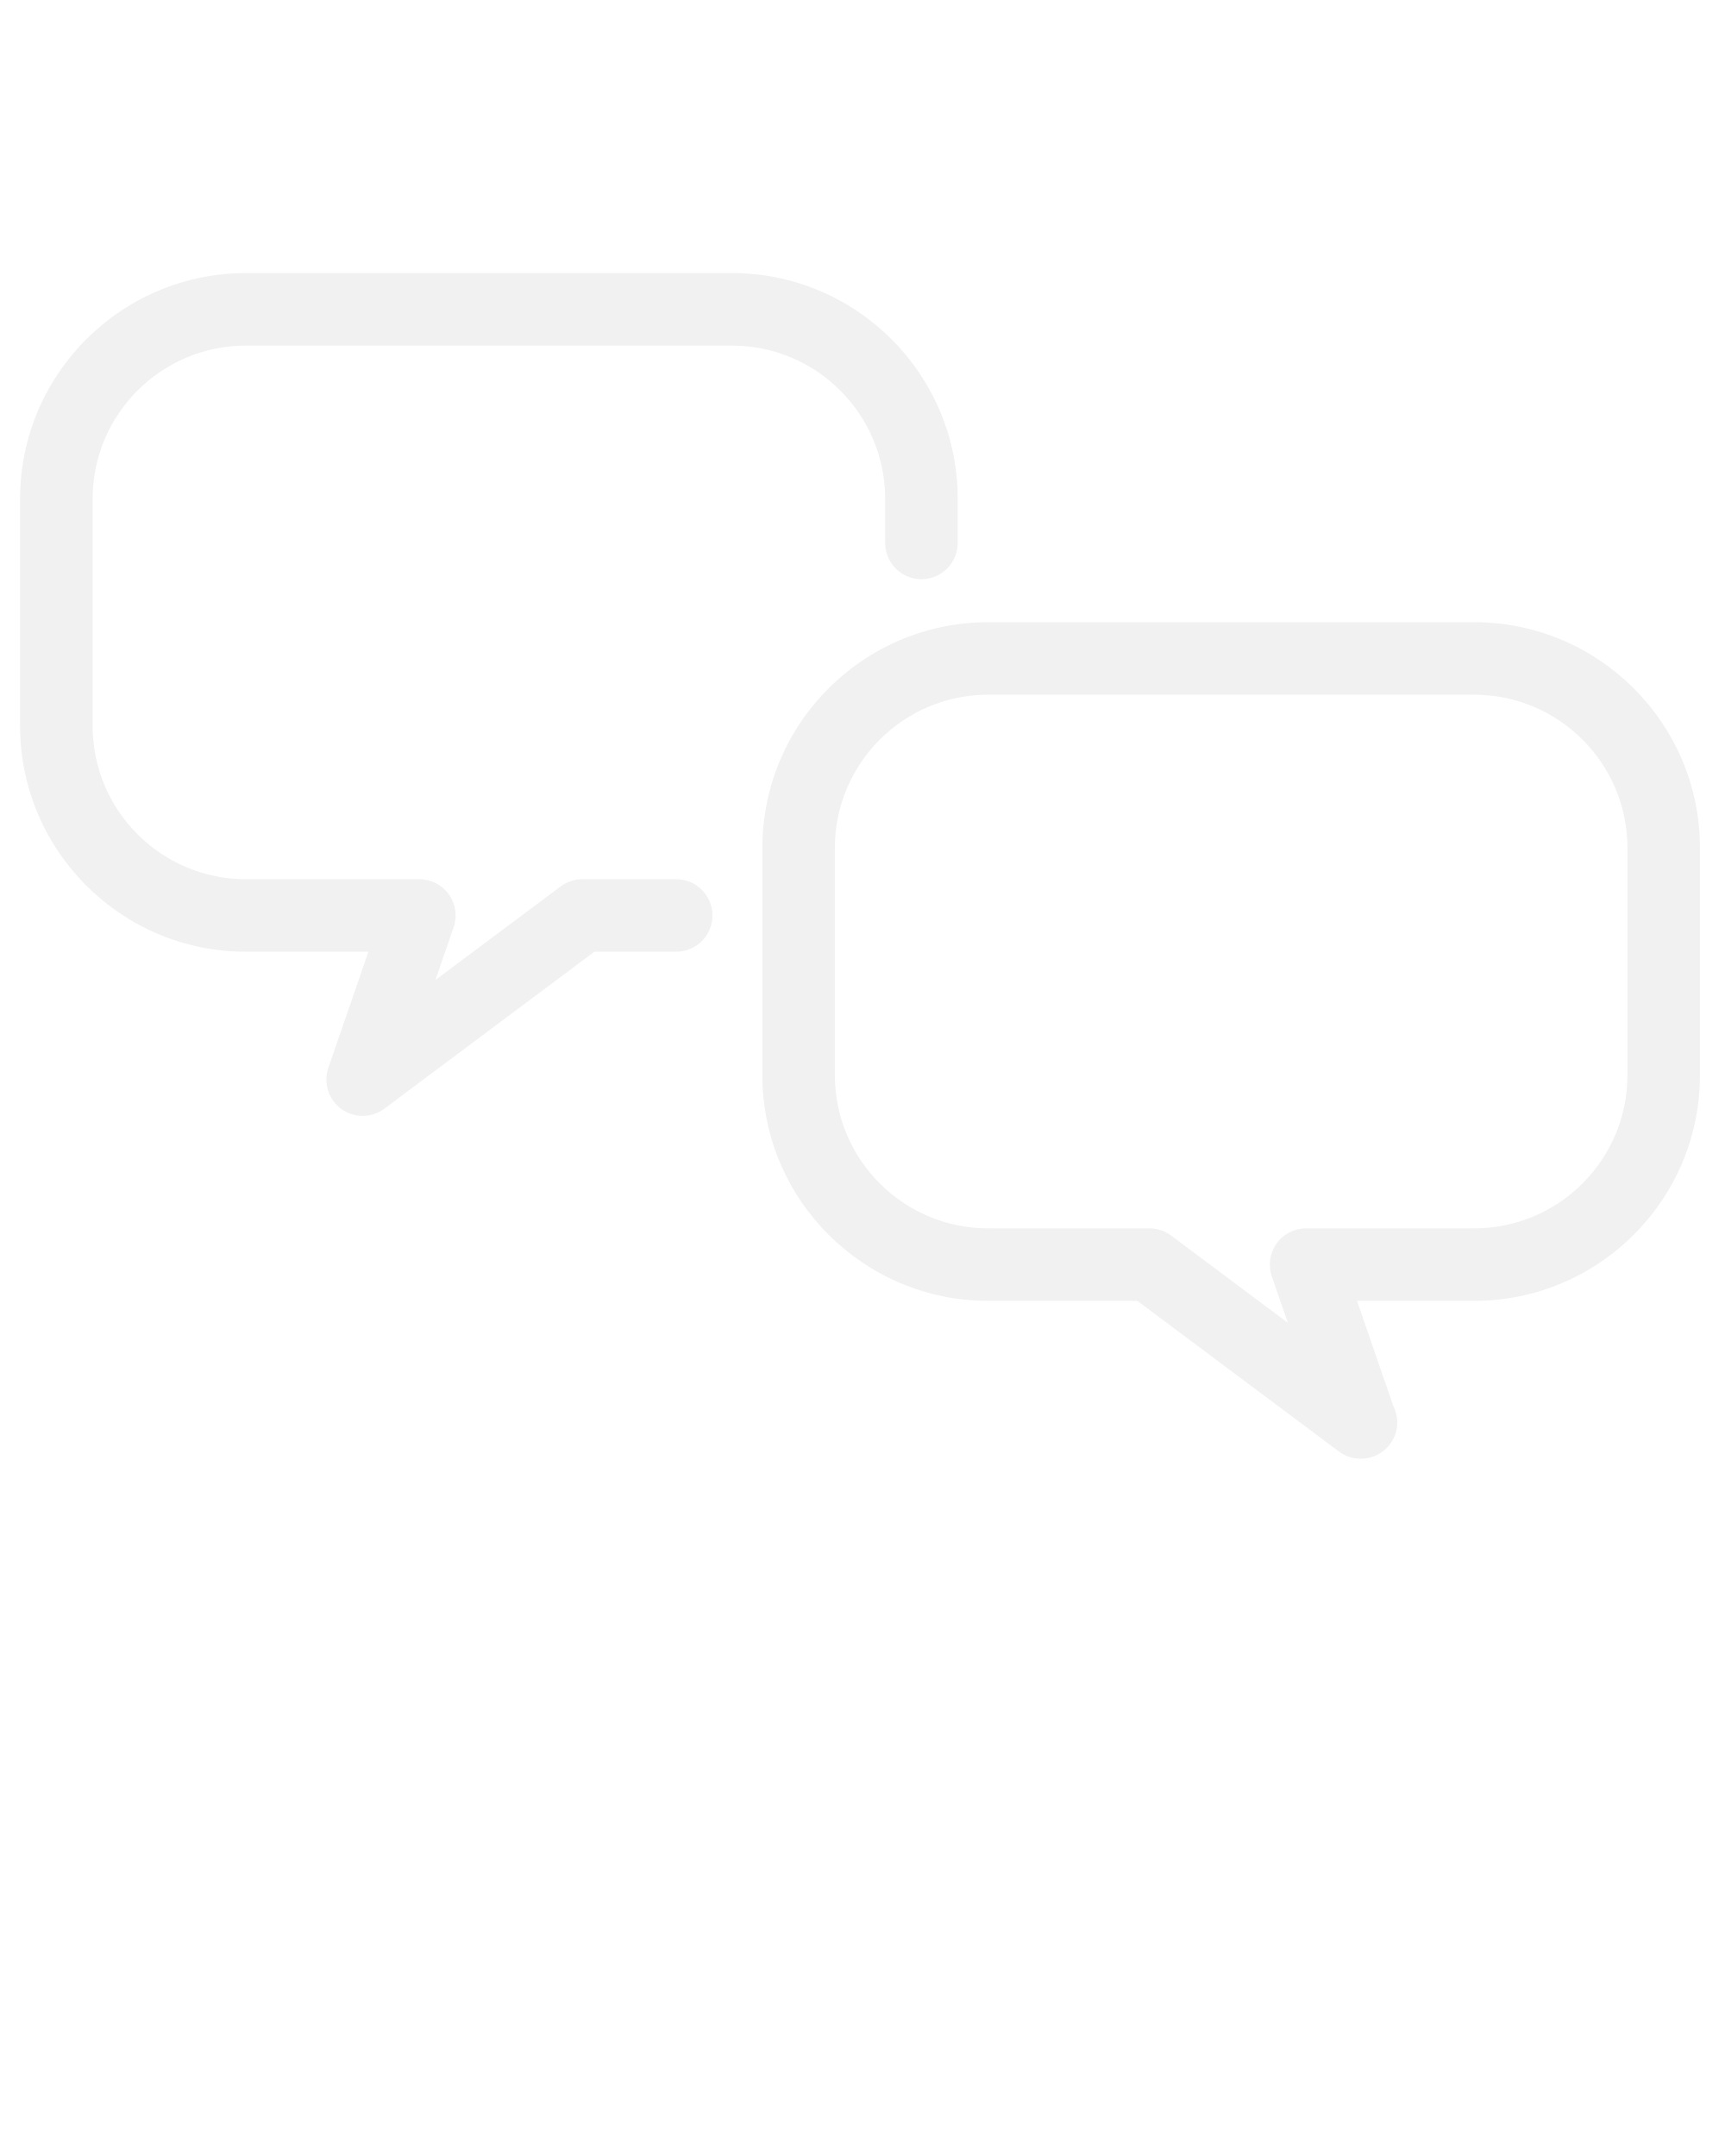
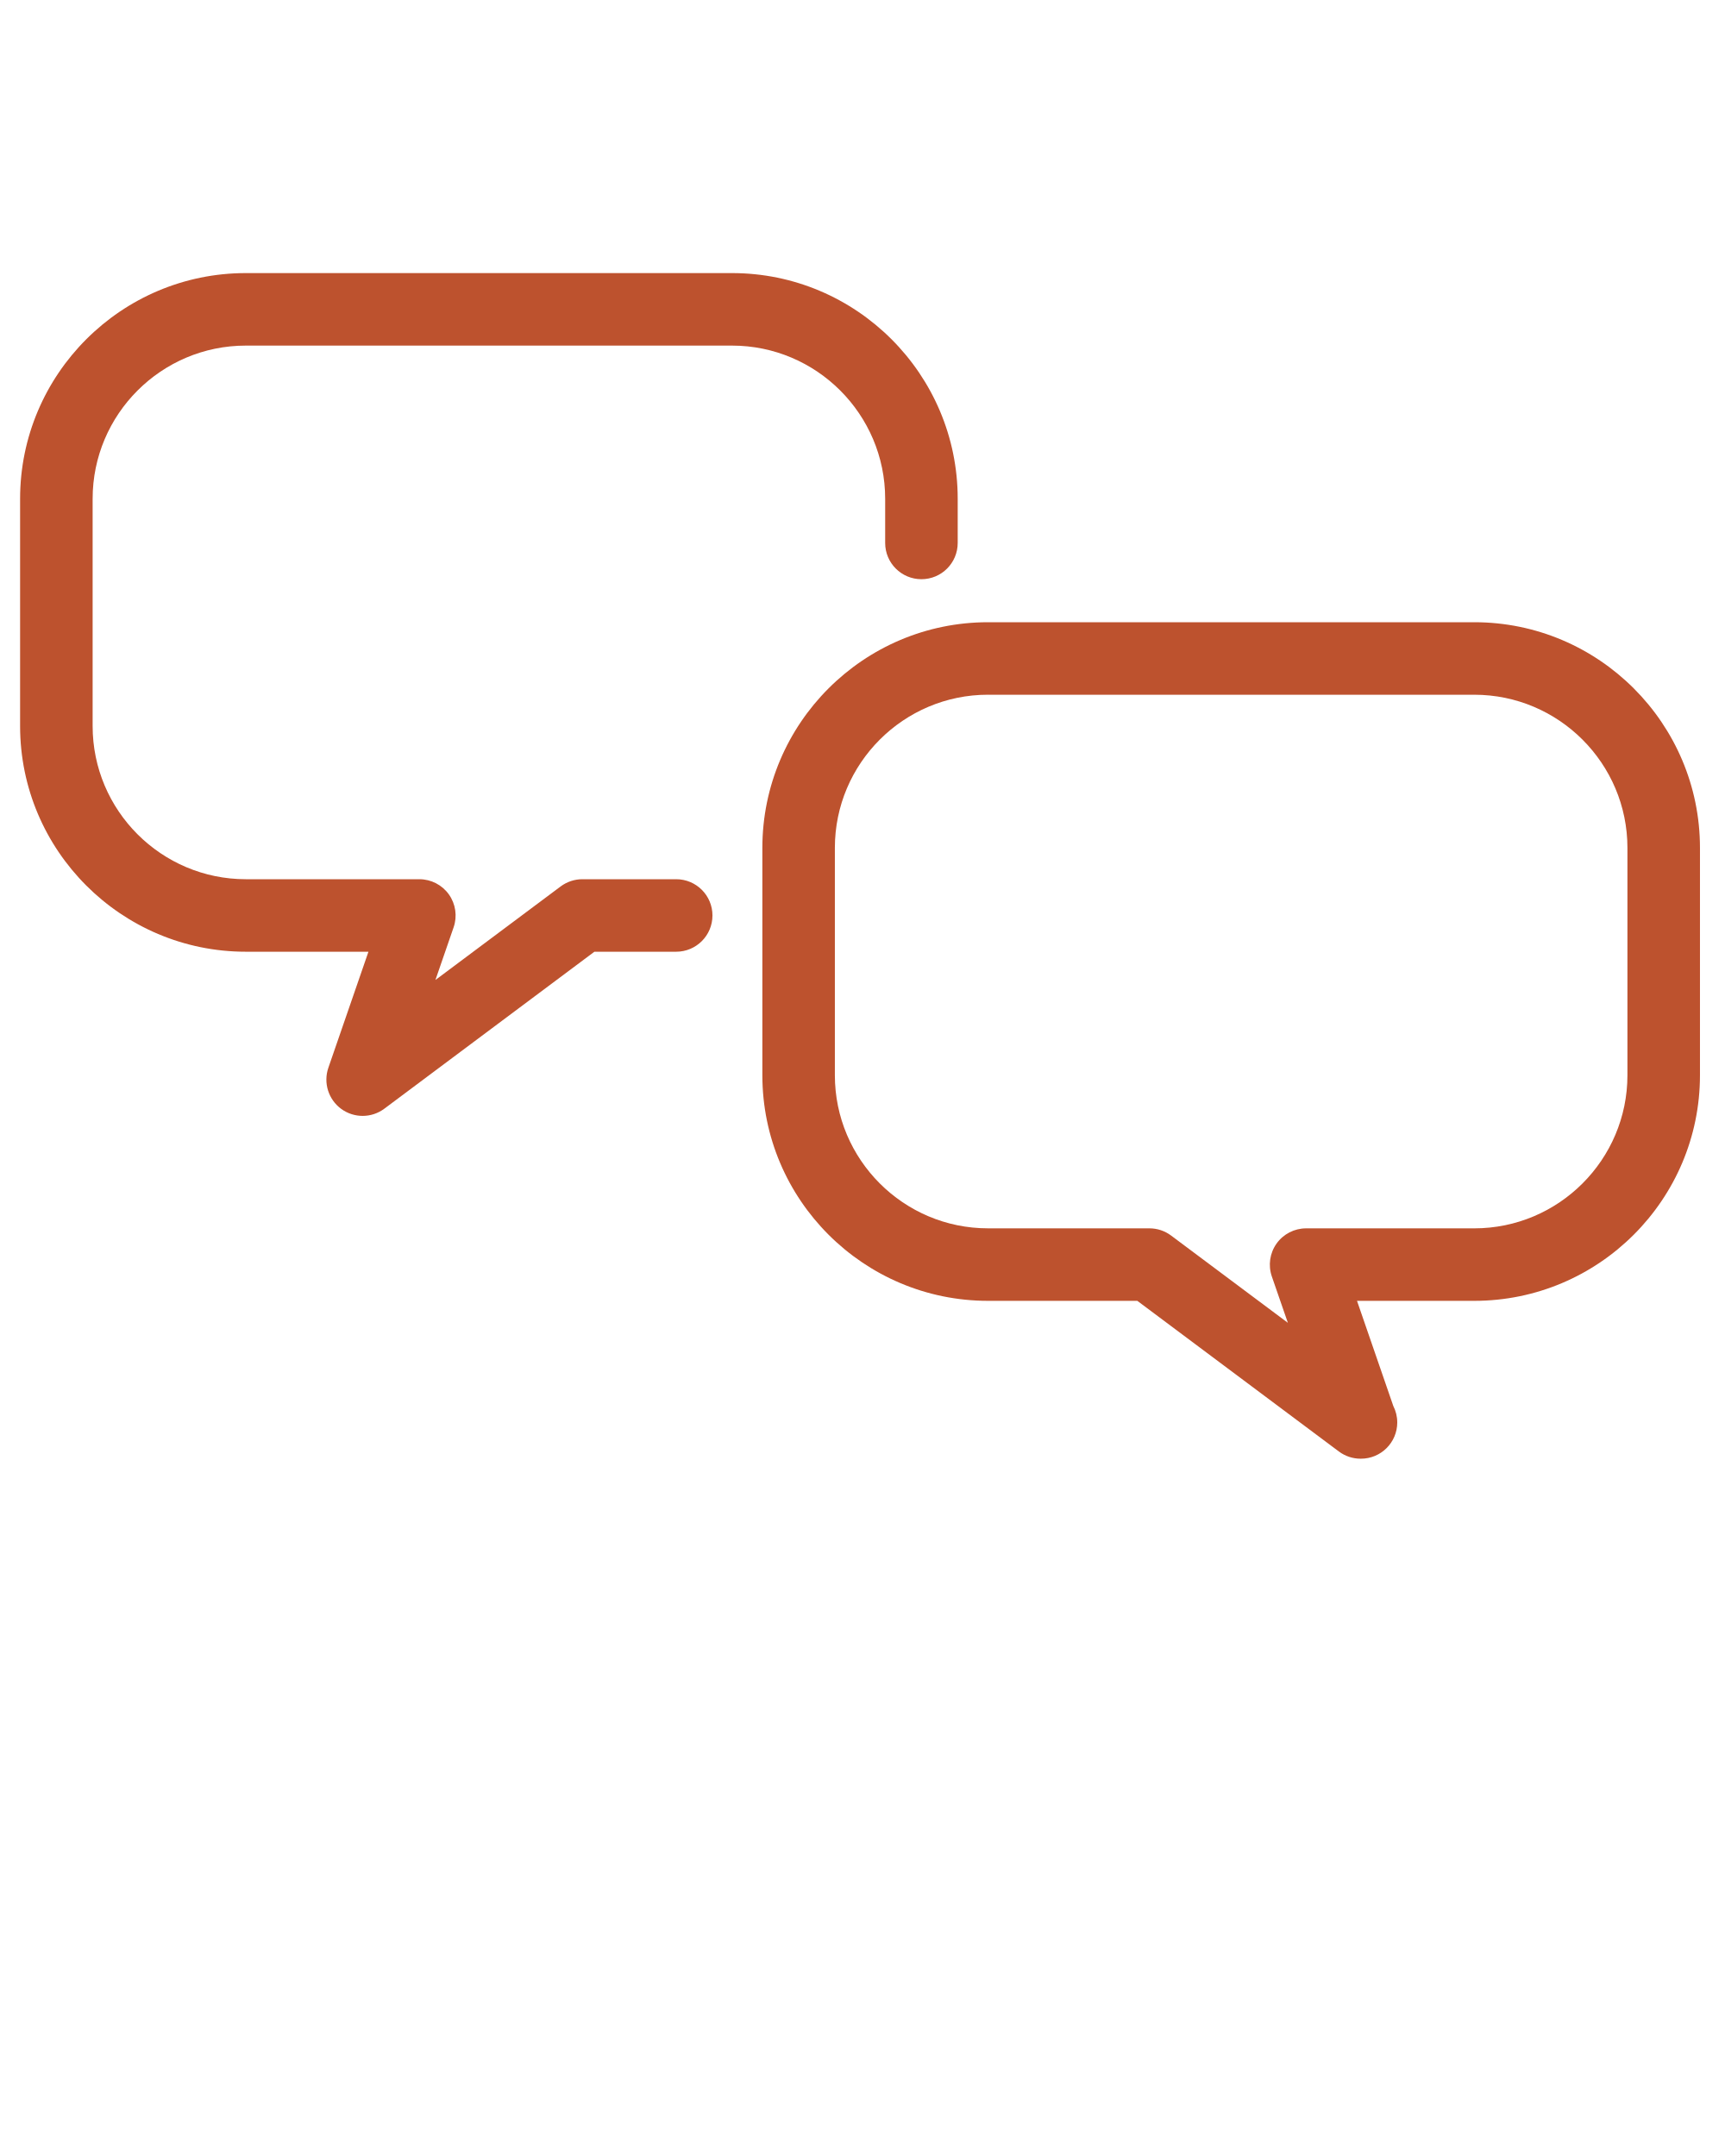
<svg xmlns="http://www.w3.org/2000/svg" version="1.1" x="0px" y="0px" viewBox="0 0 100 125" enable-background="new 0 0 100 100" xml:space="preserve">
-   <path fill="#F1F1F1" d="M78.896,84.572c-0.007,0-0.014,0-0.021,0c-0.442,0-0.886-0.139-1.259-0.418L65.932,75.42h-8.654  c-7.214,0-13.083-5.869-13.083-13.082V49.159c0-7.214,5.869-13.084,13.083-13.084h28.187c7.214,0,13.084,5.87,13.084,13.084v13.179  c0,7.213-5.87,13.082-13.084,13.082h-6.798l2.104,6.096c0.146,0.287,0.229,0.611,0.229,0.955  C80.999,83.632,80.058,84.572,78.896,84.572z M57.277,40.278c-4.896,0-8.879,3.984-8.879,8.88v13.179  c0,4.896,3.983,8.879,8.879,8.879h9.353c0.454,0,0.896,0.146,1.259,0.418l6.77,5.06l-0.93-2.689  c-0.221-0.643-0.119-1.353,0.275-1.906s1.032-0.882,1.712-0.882h9.748c4.896,0,8.88-3.983,8.88-8.879V49.159  c0-4.896-3.983-8.88-8.88-8.88H57.277z" />
-   <path fill="#F1F1F1" d="M21.023,64.697c-0.435,0-0.871-0.135-1.24-0.404c-0.745-0.545-1.048-1.512-0.748-2.385l2.324-6.729h-7.11  c-7.214,0-13.084-5.87-13.084-13.084V28.917c0-7.214,5.87-13.084,13.084-13.084h28.187c7.214,0,13.083,5.87,13.083,13.084v2.562  c0,1.161-0.941,2.102-2.103,2.102c-1.16,0-2.102-0.941-2.102-2.102v-2.562c0-4.896-3.983-8.88-8.879-8.88H14.25  c-4.896,0-8.88,3.984-8.88,8.88v13.178c0,4.896,3.984,8.88,8.88,8.88h10.06c0.68,0,1.317,0.329,1.712,0.881  c0.394,0.555,0.497,1.264,0.275,1.906l-1.055,3.055l7.26-5.424c0.363-0.271,0.805-0.418,1.258-0.418h5.44  c1.161,0,2.102,0.941,2.102,2.102c0,1.16-0.941,2.102-2.102,2.102h-4.742l-12.177,9.1C21.909,64.557,21.466,64.697,21.023,64.697z" />
+   <path fill="#bd522e" d="M78.896,84.572c-0.007,0-0.014,0-0.021,0c-0.442,0-0.886-0.139-1.259-0.418L65.932,75.42h-8.654  c-7.214,0-13.083-5.869-13.083-13.082V49.159c0-7.214,5.869-13.084,13.083-13.084h28.187c7.214,0,13.084,5.87,13.084,13.084v13.179  c0,7.213-5.87,13.082-13.084,13.082h-6.798l2.104,6.096c0.146,0.287,0.229,0.611,0.229,0.955  C80.999,83.632,80.058,84.572,78.896,84.572z M57.277,40.278c-4.896,0-8.879,3.984-8.879,8.88v13.179  c0,4.896,3.983,8.879,8.879,8.879h9.353c0.454,0,0.896,0.146,1.259,0.418l6.77,5.06l-0.93-2.689  c-0.221-0.643-0.119-1.353,0.275-1.906s1.032-0.882,1.712-0.882h9.748c4.896,0,8.88-3.983,8.88-8.879V49.159  c0-4.896-3.983-8.88-8.88-8.88H57.277z" />
+   <path fill="#bd522e" d="M21.023,64.697c-0.435,0-0.871-0.135-1.24-0.404c-0.745-0.545-1.048-1.512-0.748-2.385l2.324-6.729h-7.11  c-7.214,0-13.084-5.87-13.084-13.084V28.917c0-7.214,5.87-13.084,13.084-13.084h28.187c7.214,0,13.083,5.87,13.083,13.084v2.562  c0,1.161-0.941,2.102-2.103,2.102c-1.16,0-2.102-0.941-2.102-2.102v-2.562c0-4.896-3.983-8.88-8.879-8.88H14.25  c-4.896,0-8.88,3.984-8.88,8.88v13.178c0,4.896,3.984,8.88,8.88,8.88h10.06c0.68,0,1.317,0.329,1.712,0.881  c0.394,0.555,0.497,1.264,0.275,1.906l-1.055,3.055l7.26-5.424c0.363-0.271,0.805-0.418,1.258-0.418h5.44  c1.161,0,2.102,0.941,2.102,2.102c0,1.16-0.941,2.102-2.102,2.102h-4.742l-12.177,9.1C21.909,64.557,21.466,64.697,21.023,64.697z" />
</svg>
